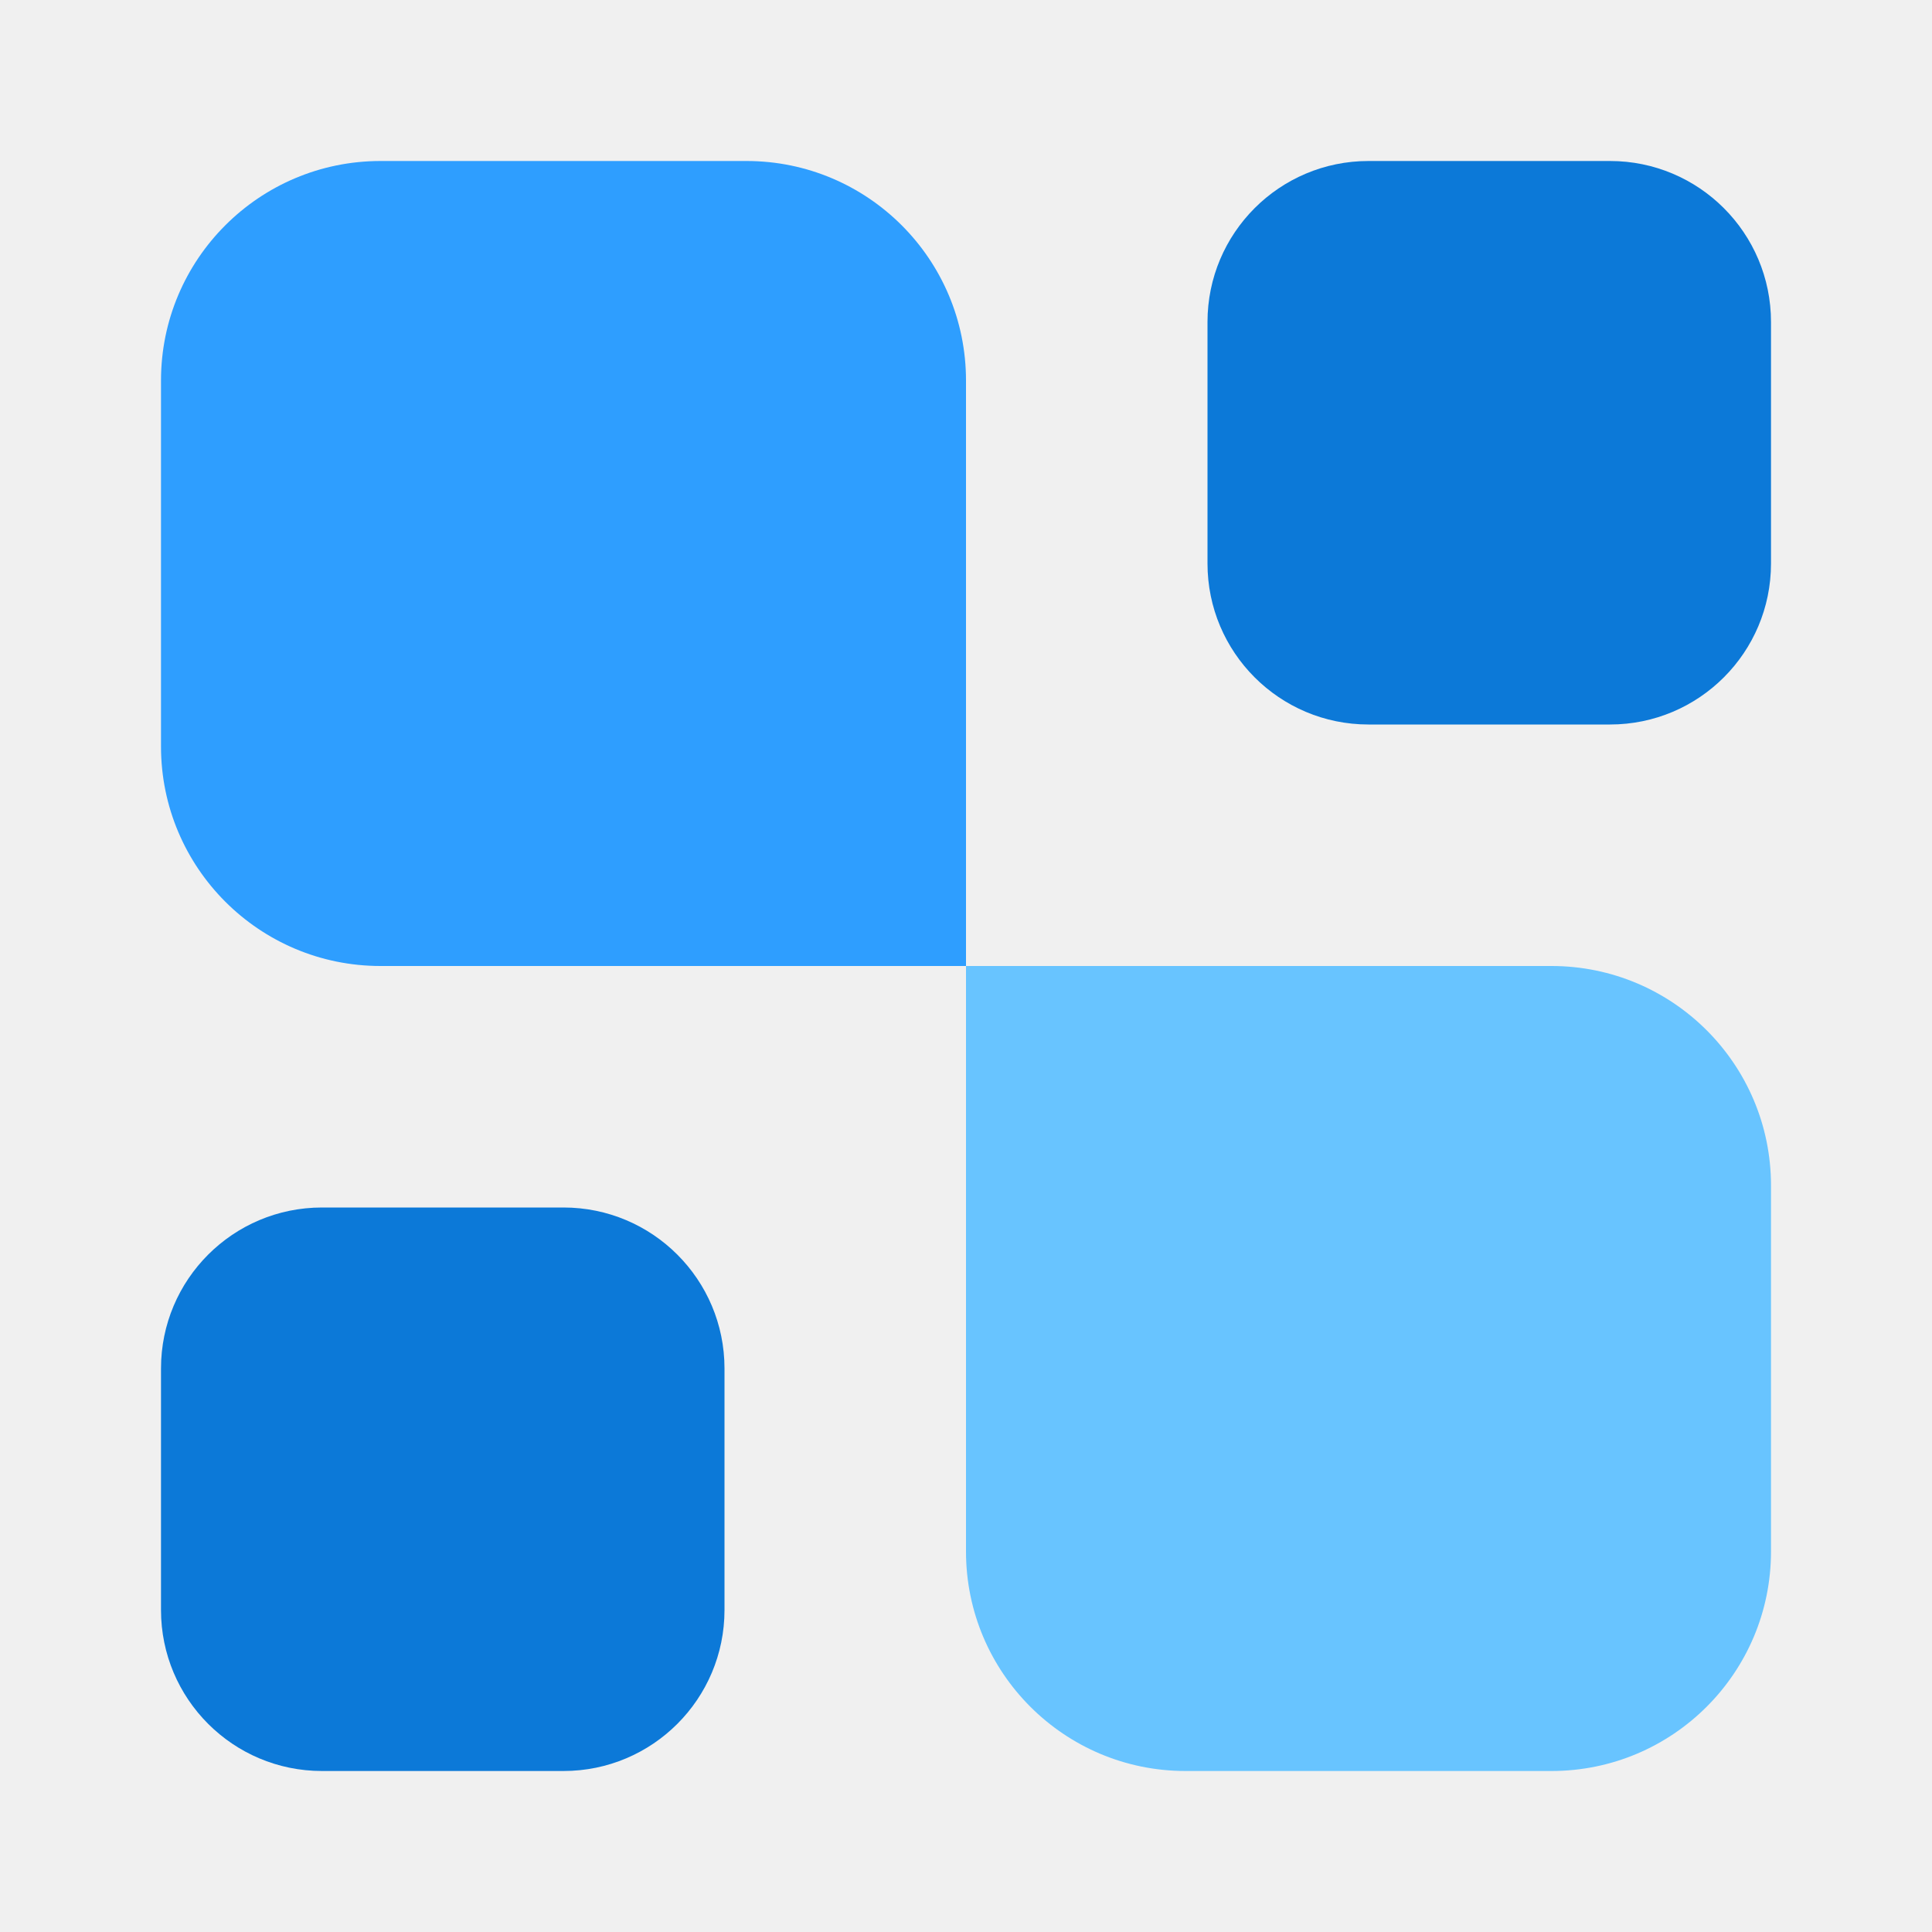
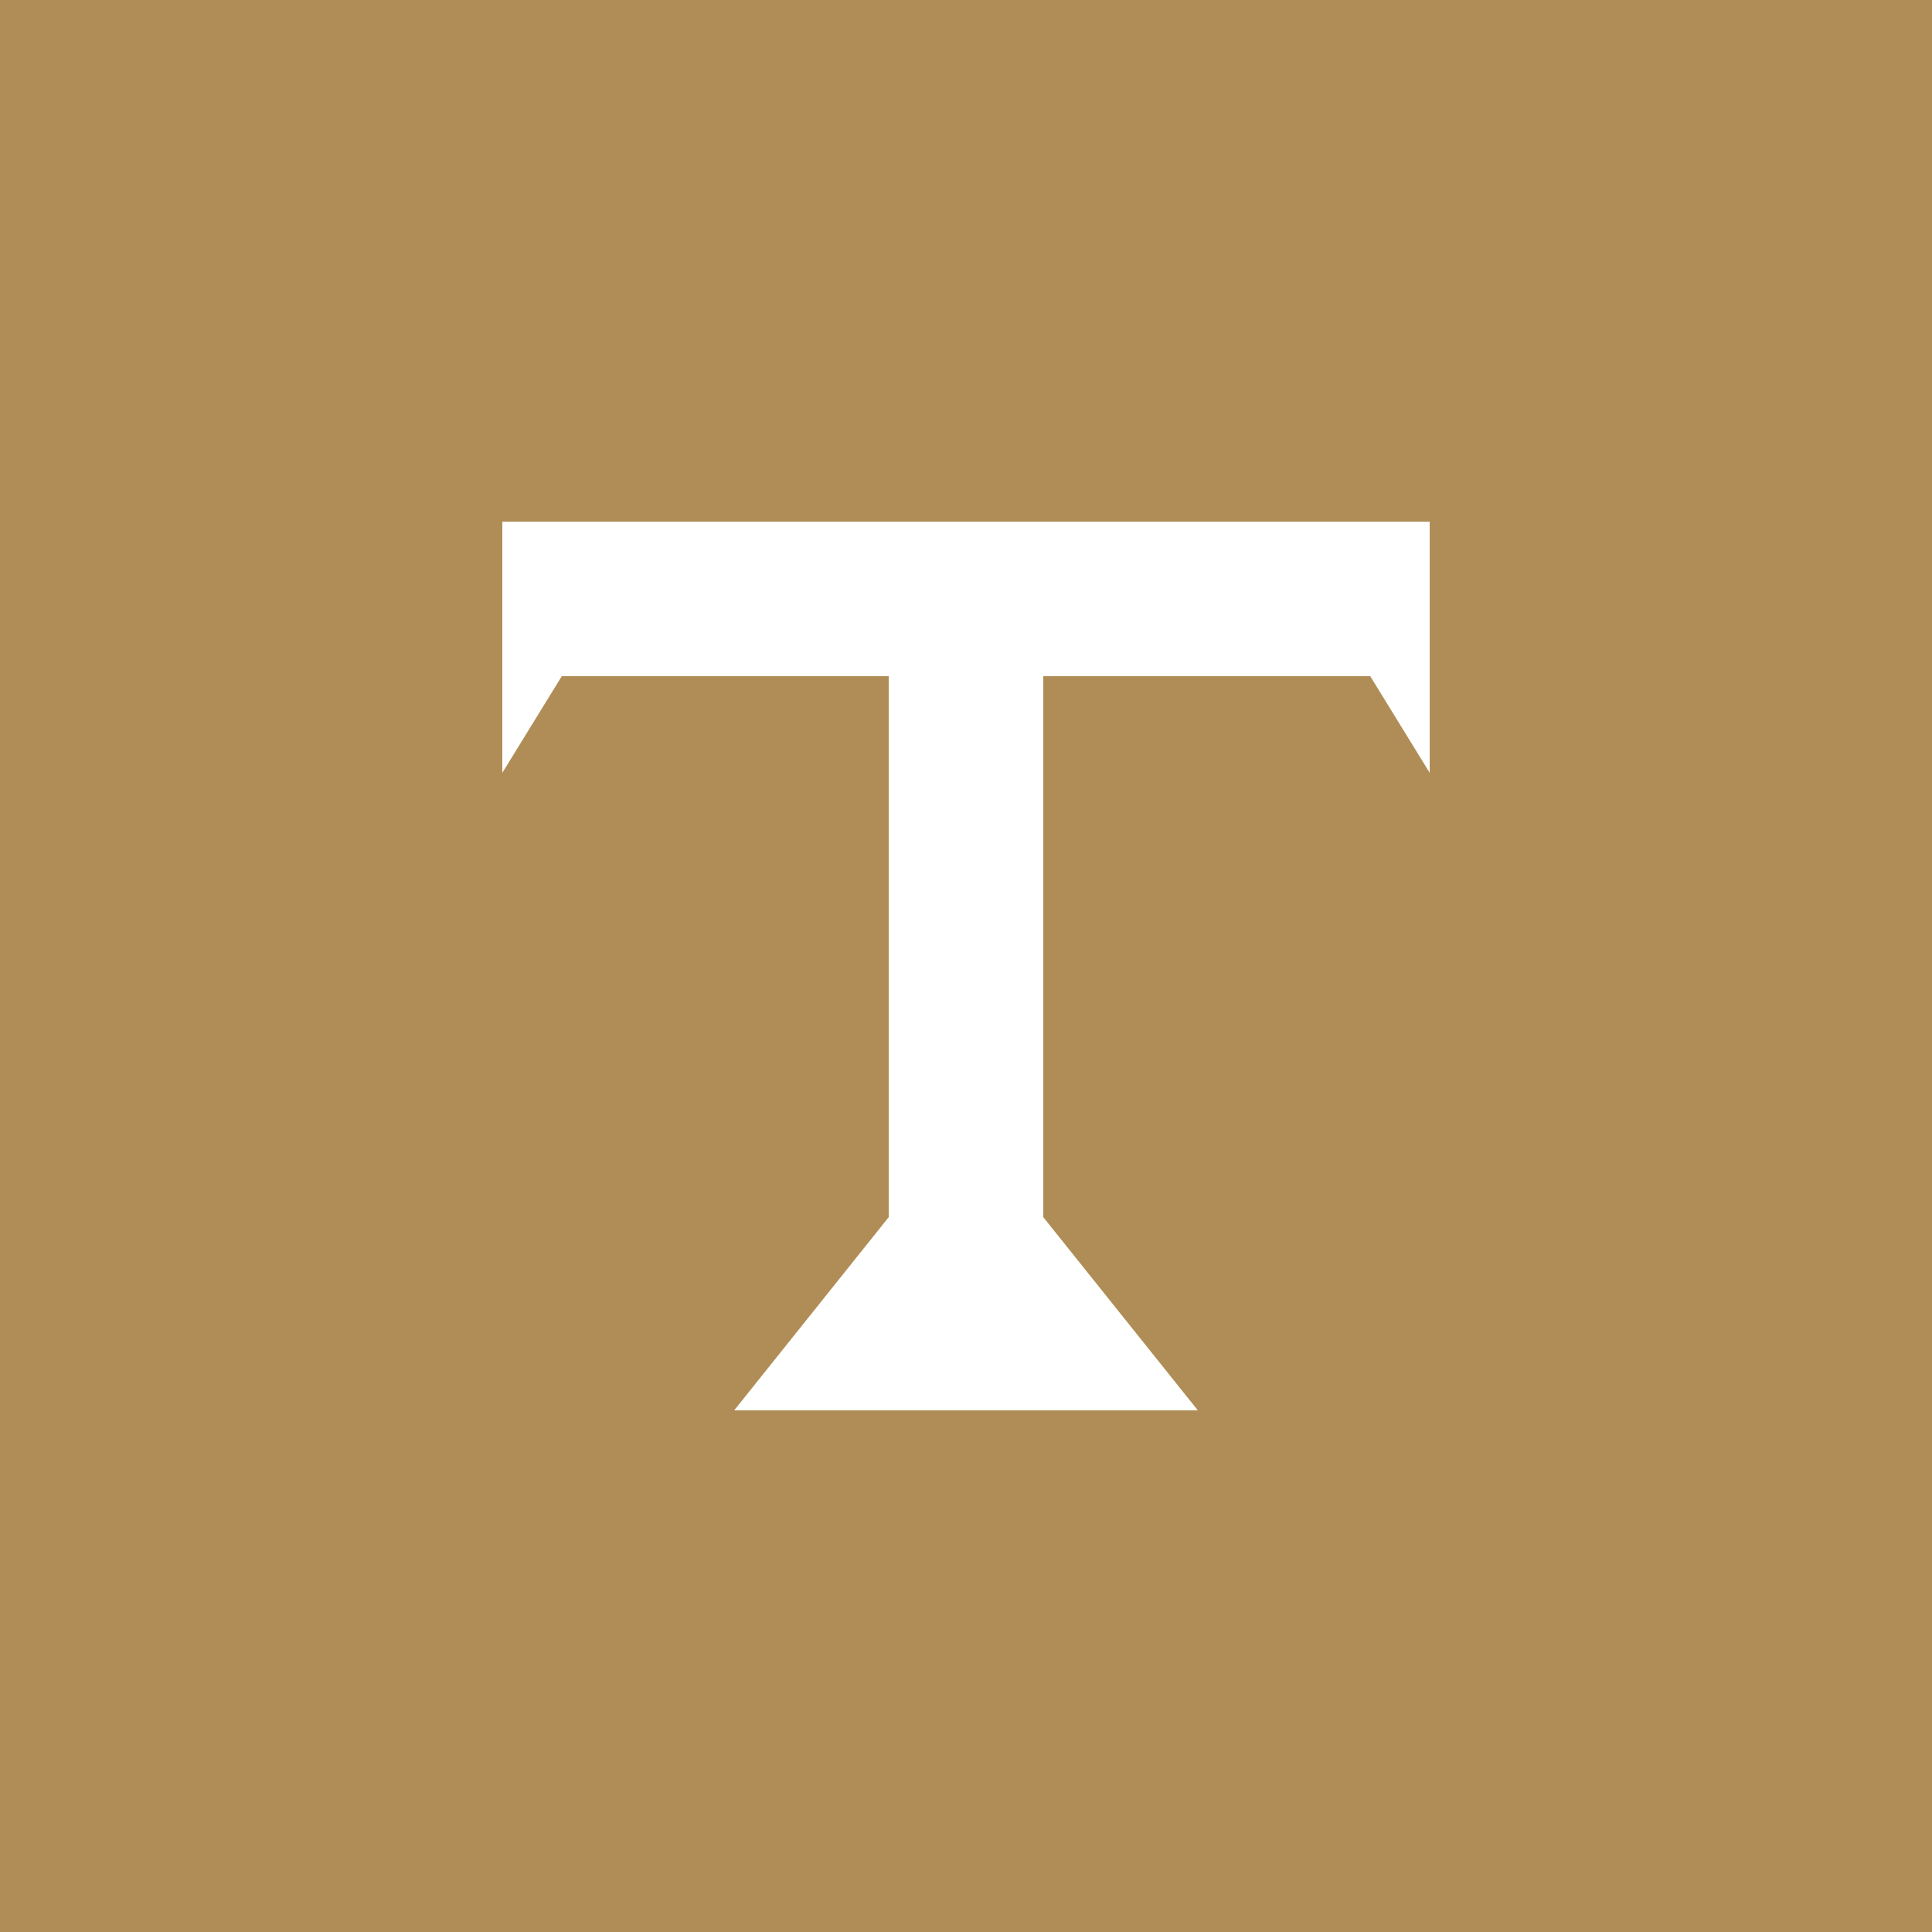
- <svg xmlns="http://www.w3.org/2000/svg" width="24" height="24" viewBox="0 0 24 24" fill="none">
-   <path d="M22 19.273C22 20.779 20.779 22 19.273 22H14.727C13.221 22 12 20.779 12 19.273V12H19.273C20.779 12 22 13.221 22 14.727V19.273Z" fill="#68C4FF" />
-   <path d="M20 2C21.105 2 22 2.895 22 4V7C22 8.105 21.105 9 20 9H17C15.895 9 15 8.105 15 7V4C15 2.895 15.895 2 17 2H20Z" fill="#0C79D8" />
-   <path d="M7 15C8.105 15 9 15.895 9 17V20C9 21.105 8.105 22 7 22H4C2.895 22 2 21.105 2 20V17C2 15.895 2.895 15 4 15H7Z" fill="#0C79D8" />
-   <path d="M12 12H4.727C3.221 12 2 10.779 2 9.273V4.727C2 3.221 3.221 2 4.727 2H9.273C10.779 2 12 3.221 12 4.727V12Z" fill="#2E9EFF" />
+ <svg xmlns="http://www.w3.org/2000/svg" width="100" height="100" viewBox="0 0 100 100" fill="none">
+   <rect width="100" height="100" fill="#B08D57" />
+   <path d="M26 27H74V35H54V73H46V35H26V27Z" fill="white" />
+   <path d="M26 27L34 27L26 40Z" fill="white" />
+   <path d="M74 27L66 27L74 40Z" fill="white" />
+   <path d="M46 73L46 63L38 73Z" fill="white" />
+   <path d="M54 73L54 63L62 73Z" fill="white" />
</svg>
